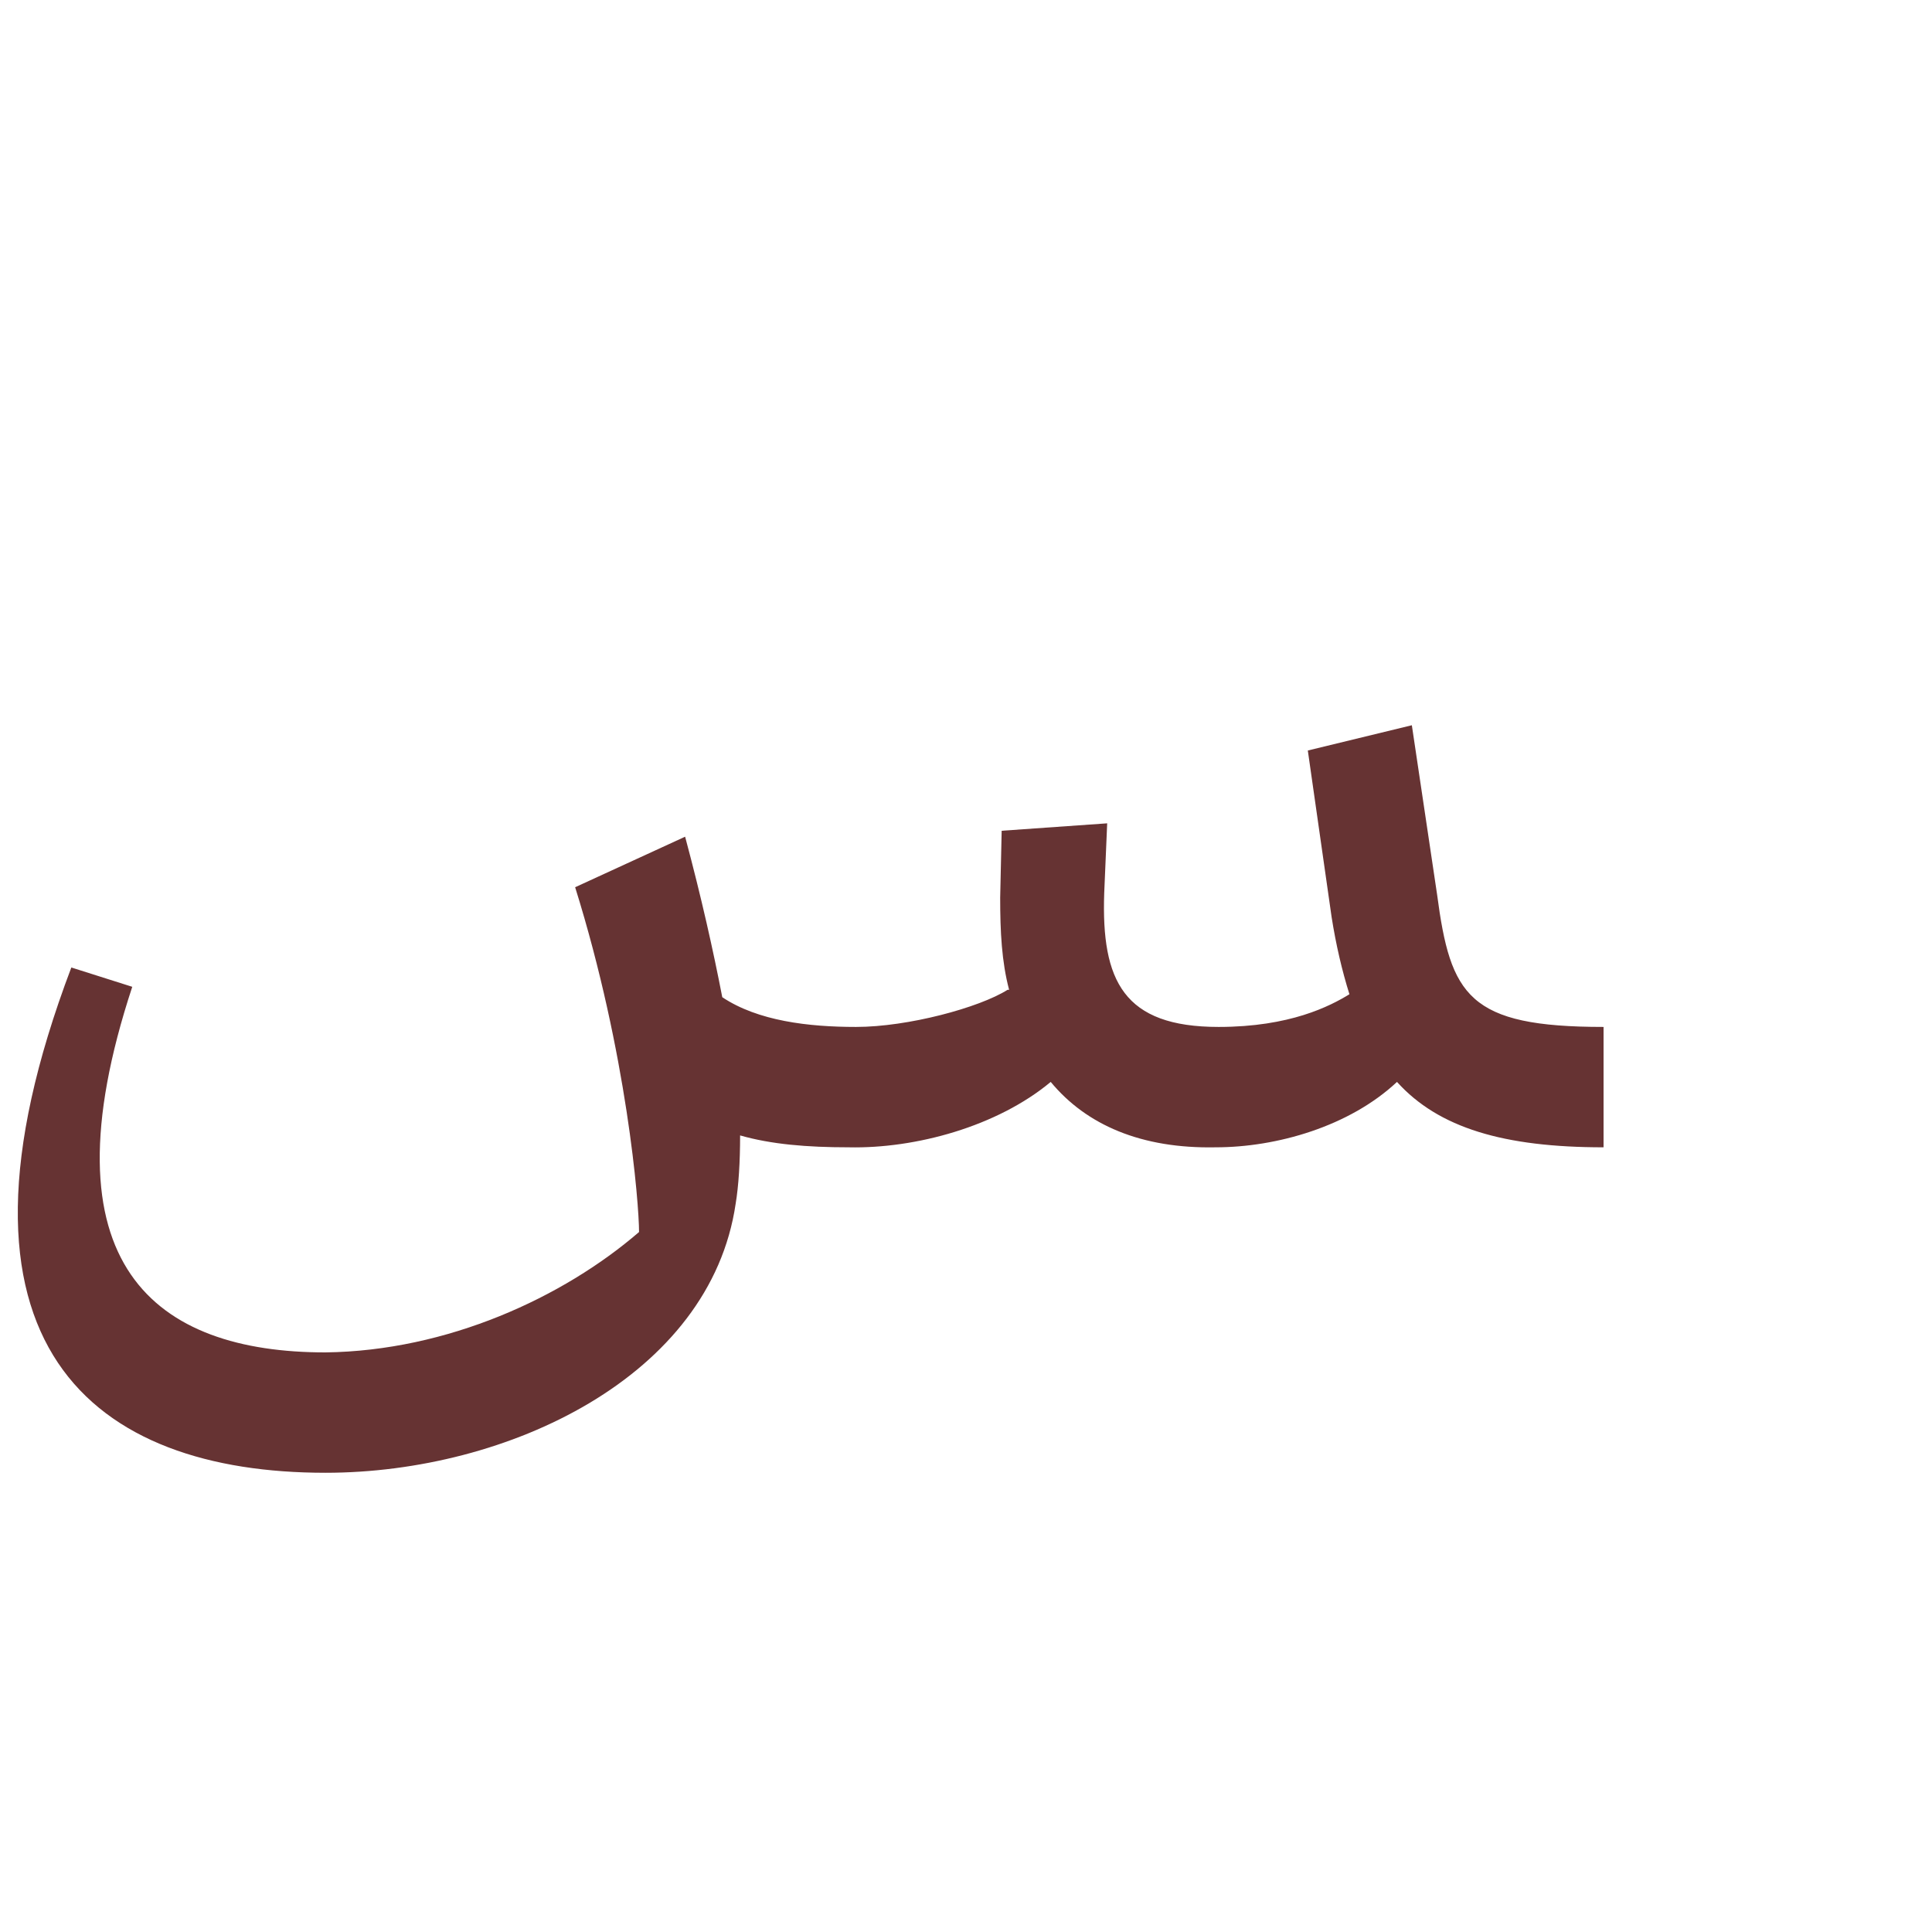
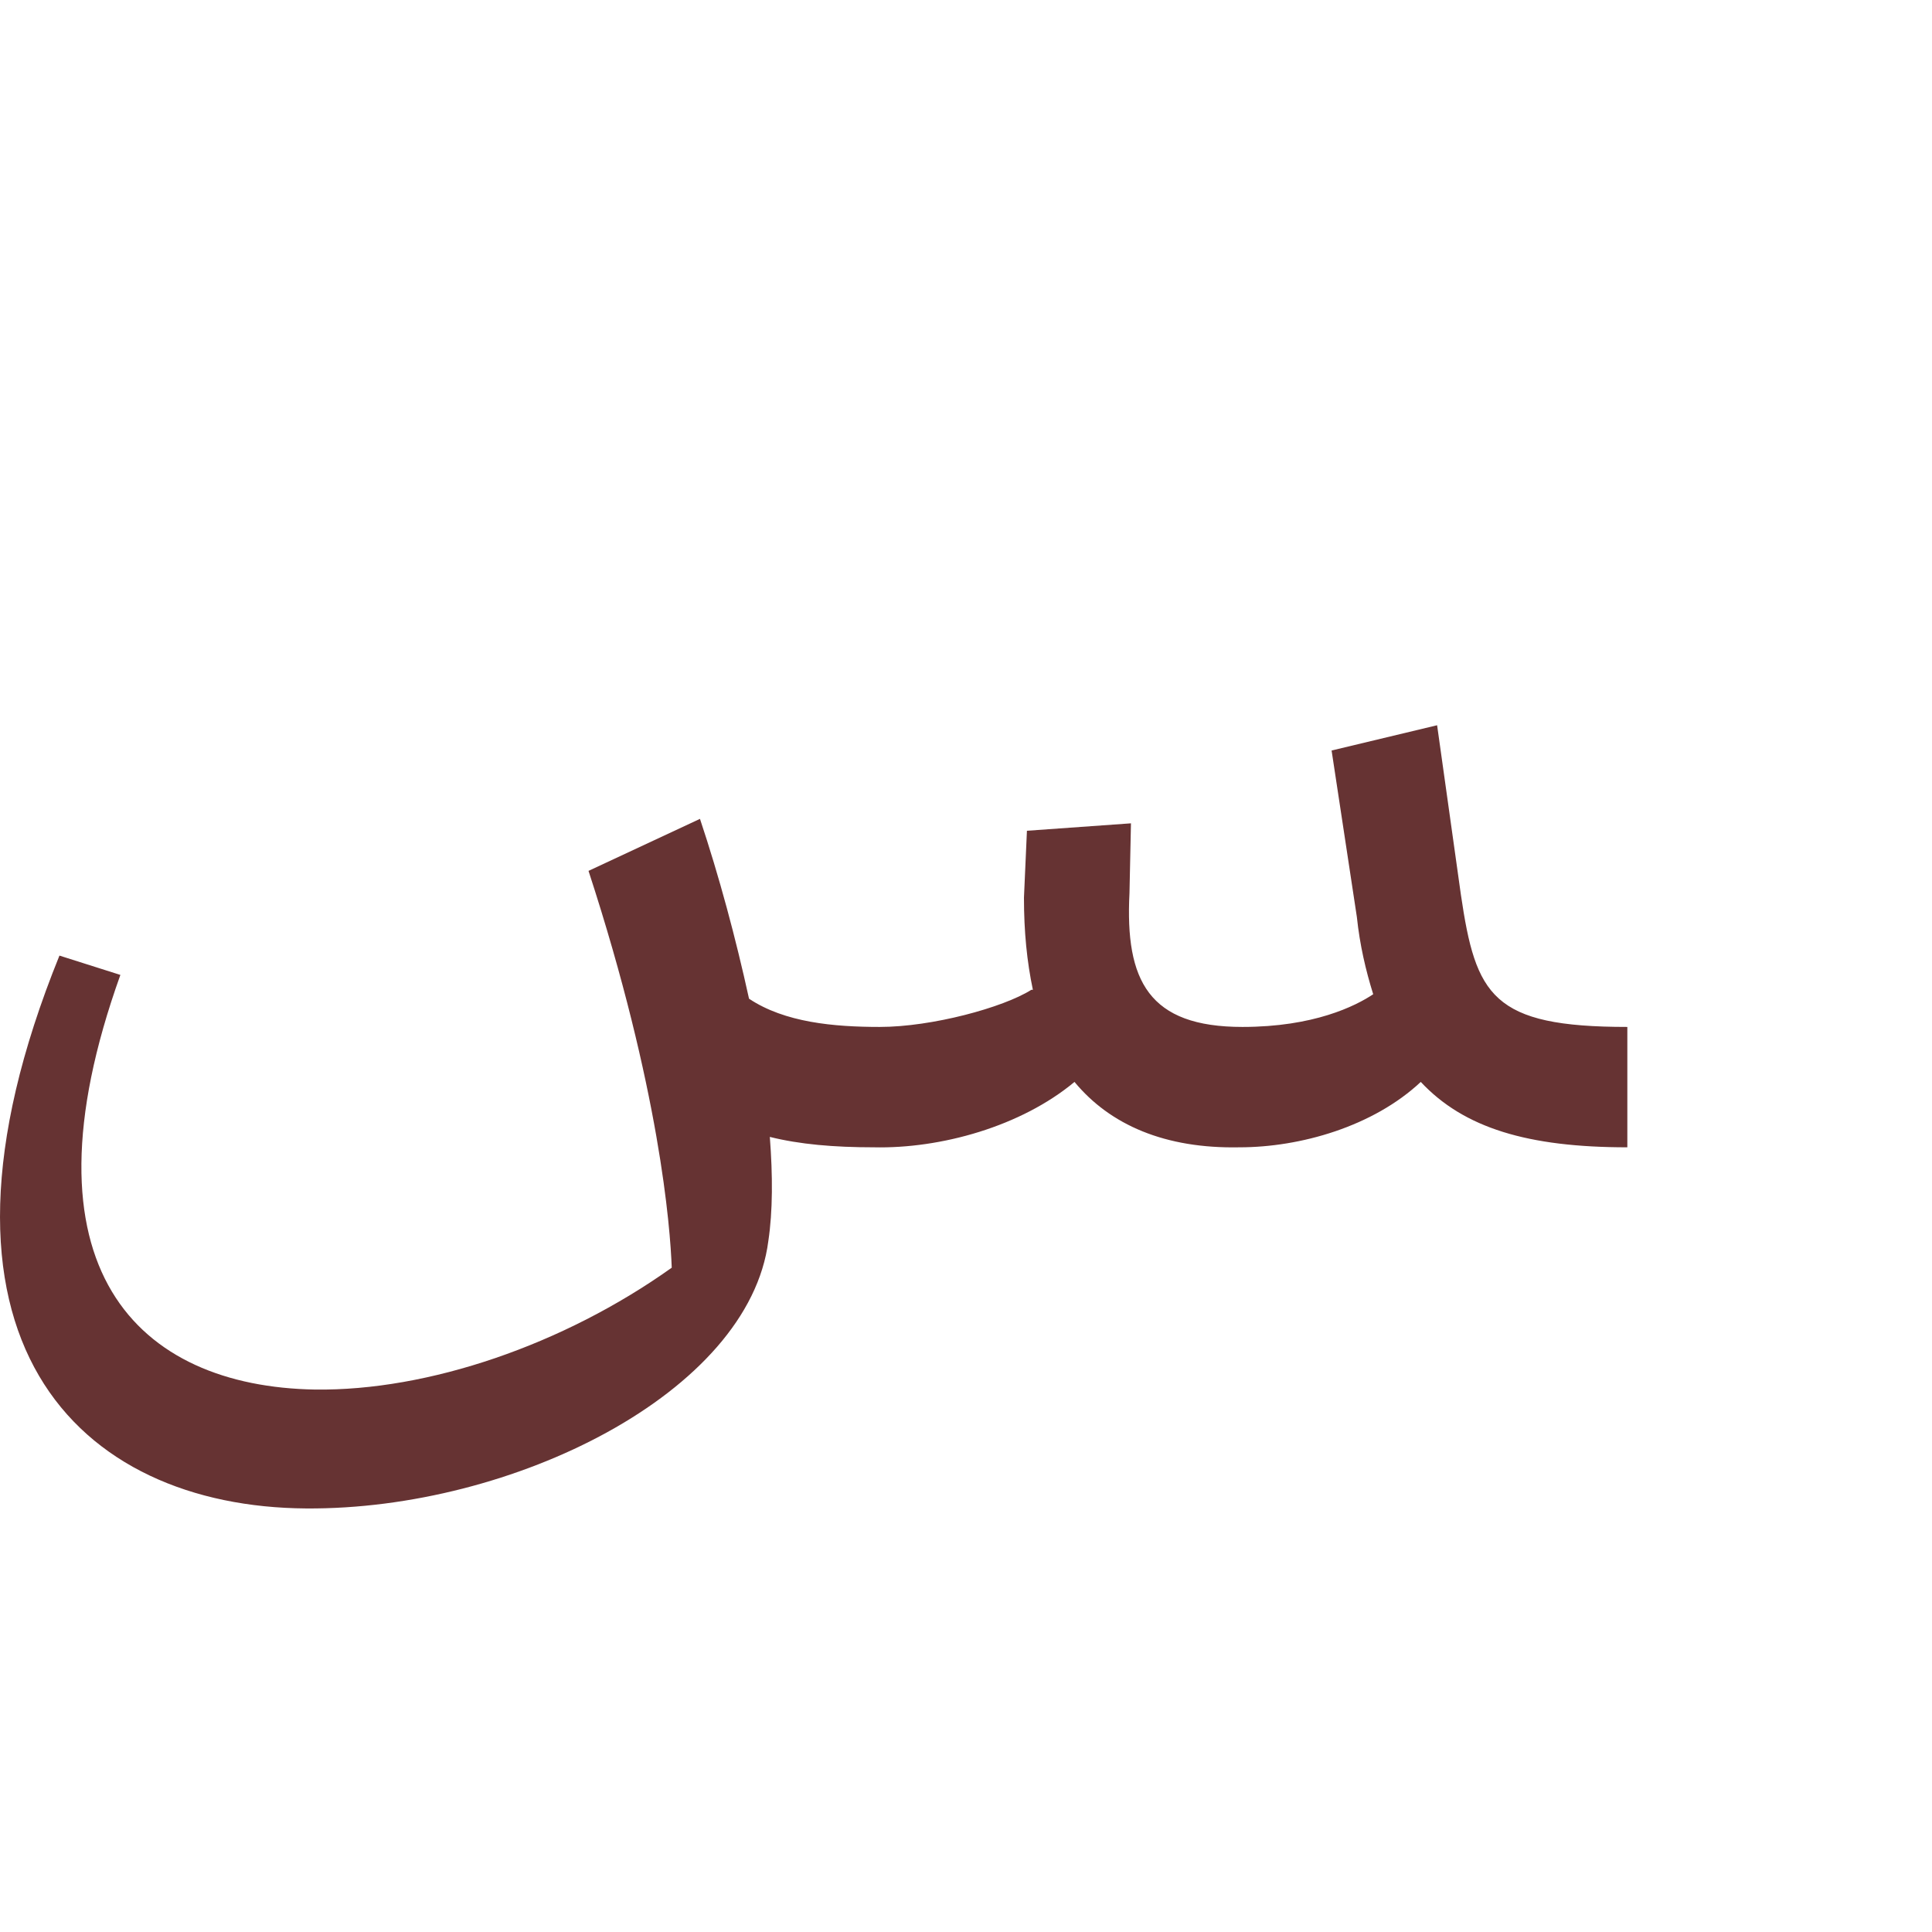
<svg xmlns="http://www.w3.org/2000/svg" xml:space="preserve" width="1300px" height="1300px" version="1.0" style="shape-rendering:geometricPrecision; text-rendering:geometricPrecision; image-rendering:optimizeQuality; fill-rule:evenodd; clip-rule:evenodd" viewBox="0 0 1300 1056">
  <defs>
    <style type="text/css">
   
    .fil0 {fill:black;fill-opacity:0.502}
    .fil2 {fill:red;fill-opacity:0.549}
    .fil3 {fill:#663333}
    .fil1 {fill:#FF6633}
   
  </style>
  </defs>
  <g id="_100:master" visibility="hidden">
    <path class="fil0" d="M744 447c6,-14 47,7 41,21l-27 69c-57,142 -153,169 -261,71l36 -75c95,96 154,43 191,-41l20 -45z" />
    <path class="fil0" d="M935 534l33 52c-64,98 -174,107 -267,22l35 -75c78,79 154,58 199,1z" />
    <path class="fil1" d="M580 653l1 -81c-36,-20 -49,-43 -68,-104l-33 91c20,44 63,78 100,94z" />
    <path class="fil2" d="M535 550l0 0 0 0c2,12 4,25 5,37 3,18 5,36 5,46 -1,145 -140,261 -299,261 -134,0 -260,-98 -153,-366 3,-7 7,-13 16,-9l13 6c8,3 9,10 6,19 -77,197 16,269 128,269 92,0 196,-61 226,-132 0,-5 0,-10 0,-15 -3,-50 -20,-117 -49,-191 -3,-13 2,-19 7,-22l40 -35c10,-8 16,0 18,5 14,36 28,82 37,127z" />
    <path class="fil0" d="M1075 569l0 81c-123,-5 -152,-46 -170,-147l-11 -64c-3,-14 -2,-21 8,-25l18 -7c13,-5 14,6 17,19l9 45c14,67 36,98 112,98l17 0z" />
  </g>
  <g id="Layer_x0020_1">
-     <path class="fil3" d="M495 688c-17,116 -153,181 -276,181 -155,0 -268,-84 -171,-340l41 13c-62,188 16,246 130,246 82,-1 160,-37 211,-81 0,-19 -8,-120 -43,-232l74 -34c11,41 19,77 25,108 24,16 58,20 90,20 35,0 83,-13 102,-25l1 0c-5,-19 -6,-39 -6,-62l1 -45 71 -5 -2 47c-2,59 13,90 77,90 48,0 75,-14 88,-22 -5,-16 -9,-33 -12,-52l-16 -112 70 -17 17 114c9,68 21,89 112,89l0 81c-67,0 -111,-13 -139,-44 -32,30 -81,44 -122,44 -50,1 -87,-15 -111,-44 -36,30 -91,45 -136,44 -28,0 -52,-2 -73,-8 0,18 -1,34 -3,46z" />
+     <path class="fil3" d="M1095 569l0 81c-67,0 -110,-13 -139,-44 -32,30 -81,44 -122,44 -50,1 -87,-15 -111,-44 -36,30 -90,45 -135,44 -27,0 -50,-2 -70,-7 2,26 2,50 -1,70 -13,102 -172,181 -311,180 -153,-1 -271,-113 -166,-372l41 13c-71,198 12,277 131,279 76,1 167,-30 240,-82 -1,-27 -8,-120 -56,-267l75 -35c13,39 24,80 33,121 24,16 57,19 88,19 35,0 83,-13 102,-25l1 0c-4,-19 -6,-39 -6,-62l2 -45 70 -5 -1 47c-3,59 13,90 76,90 48,0 76,-14 88,-22 -5,-16 -9,-33 -11,-52l-17 -112 71 -17 16 114c10,68 21,89 112,89z" />
  </g>
</svg>
